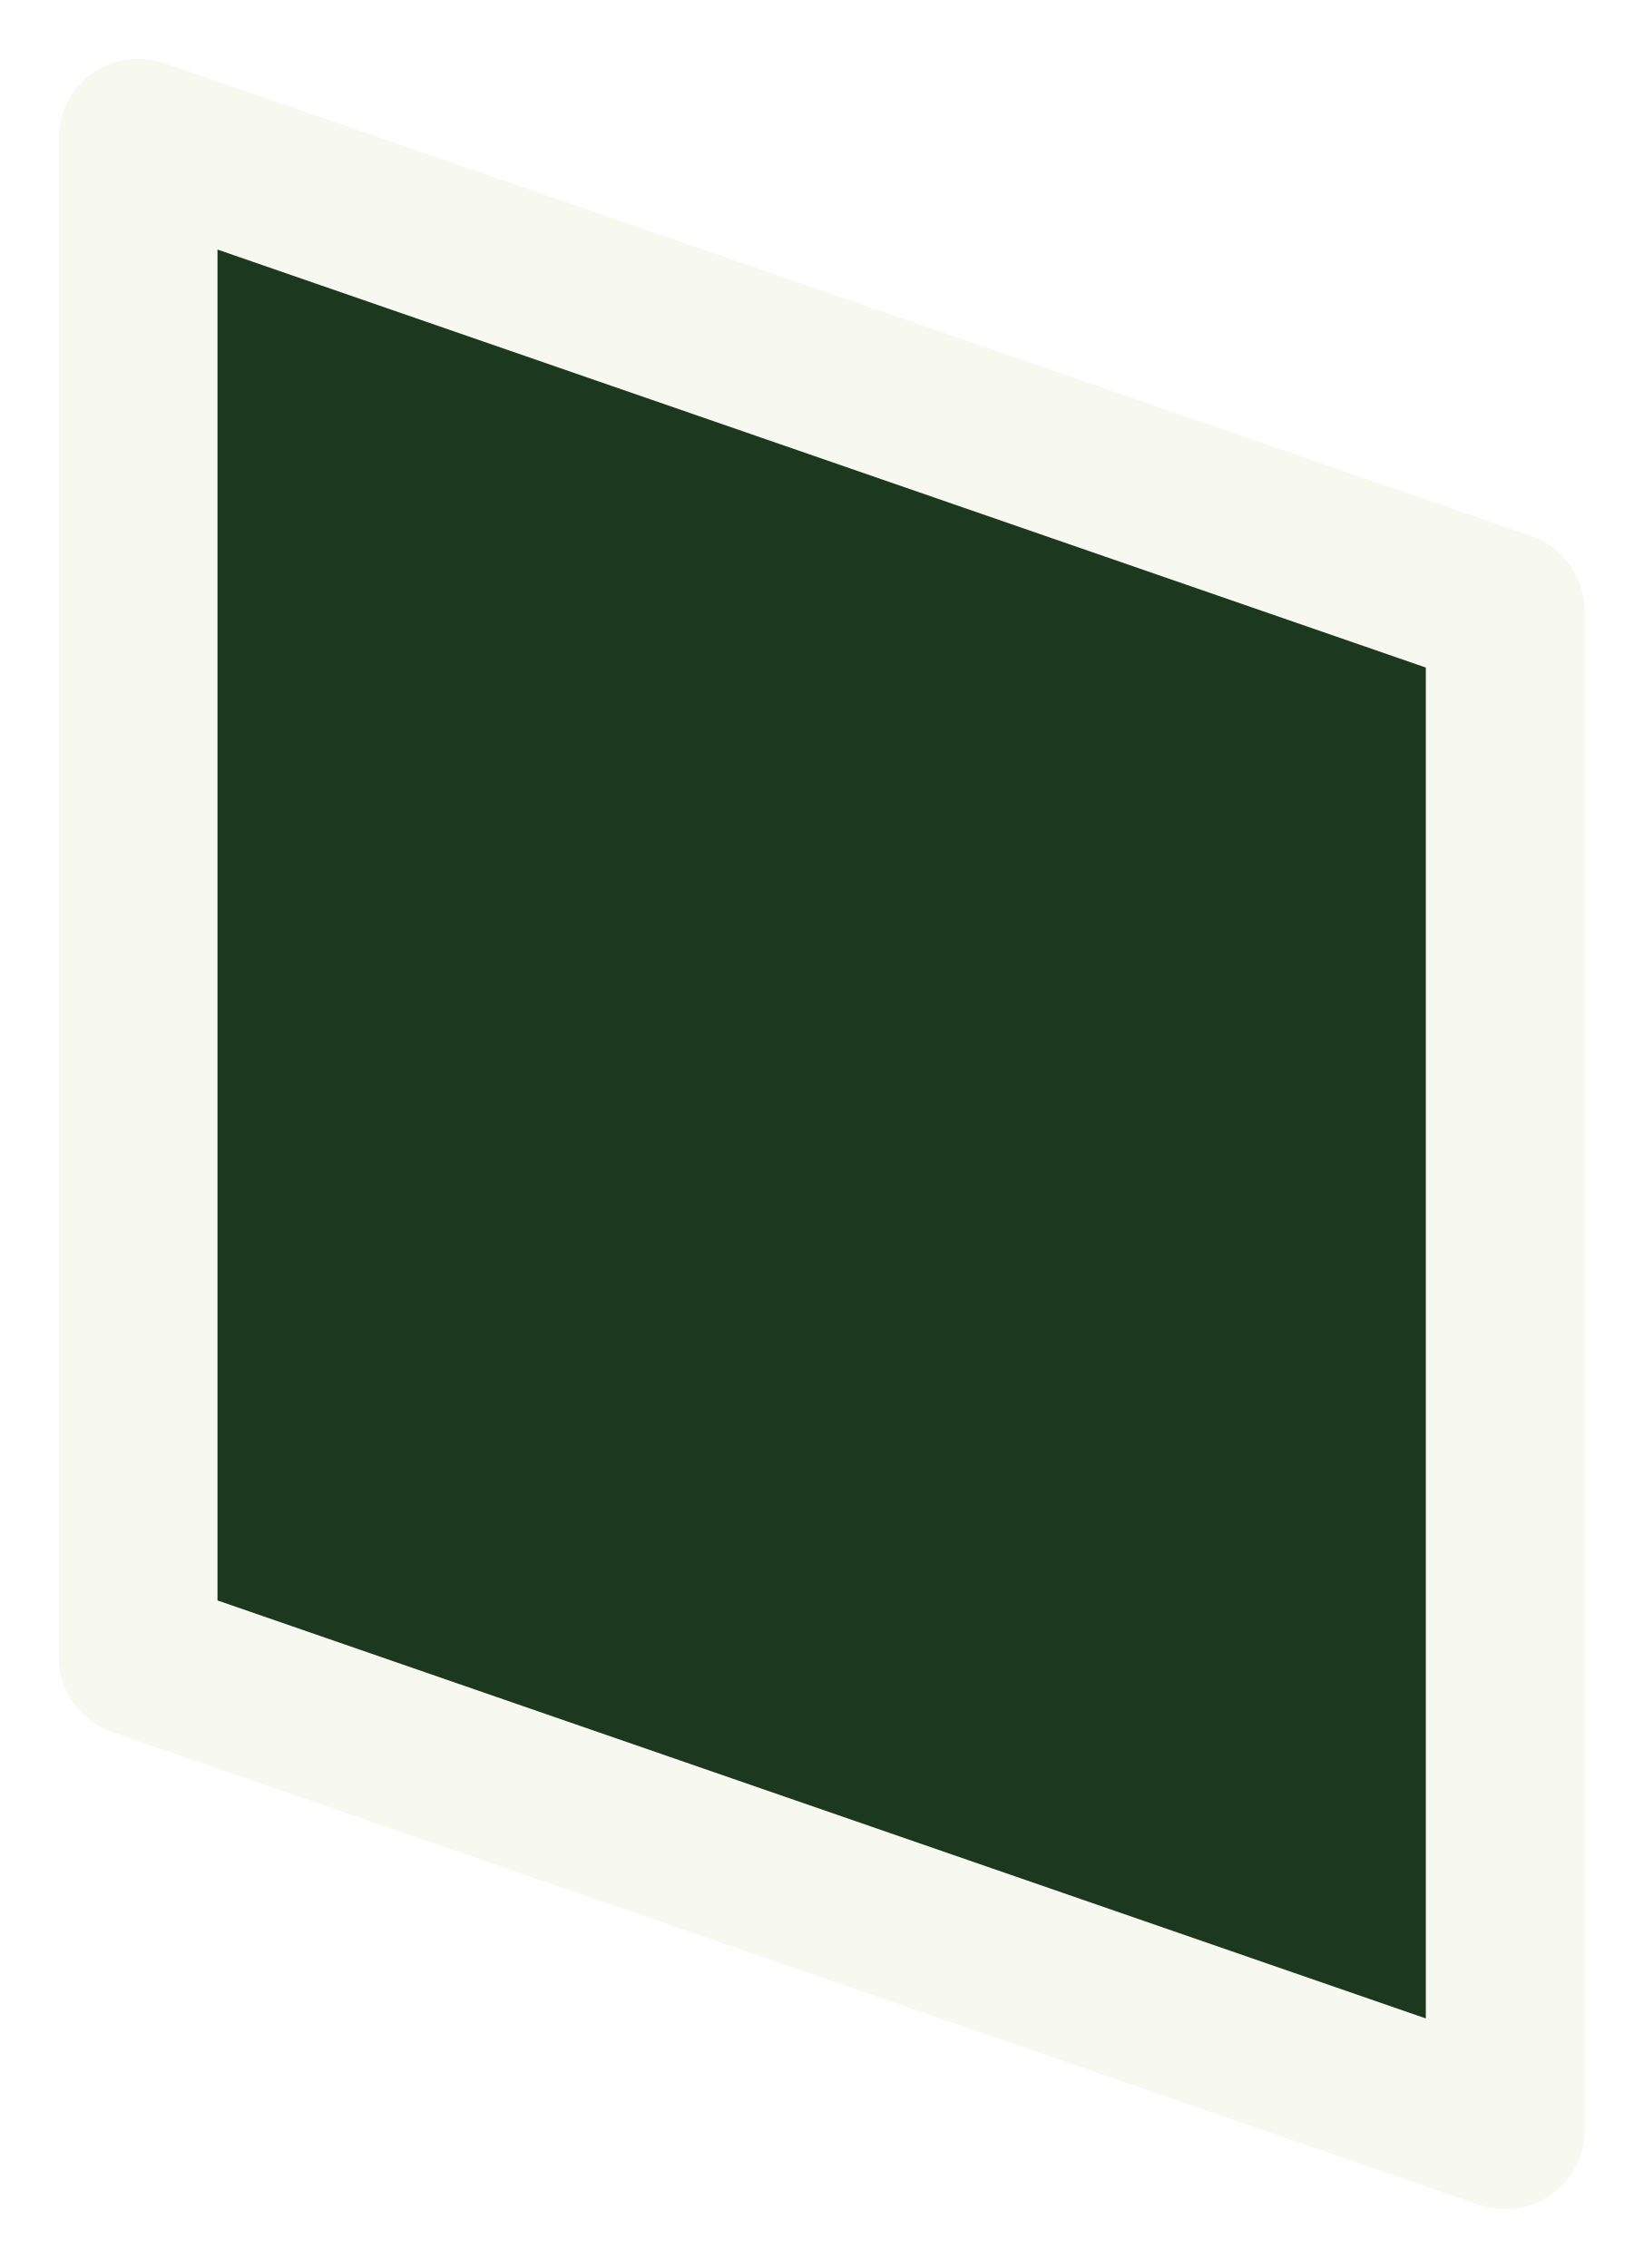
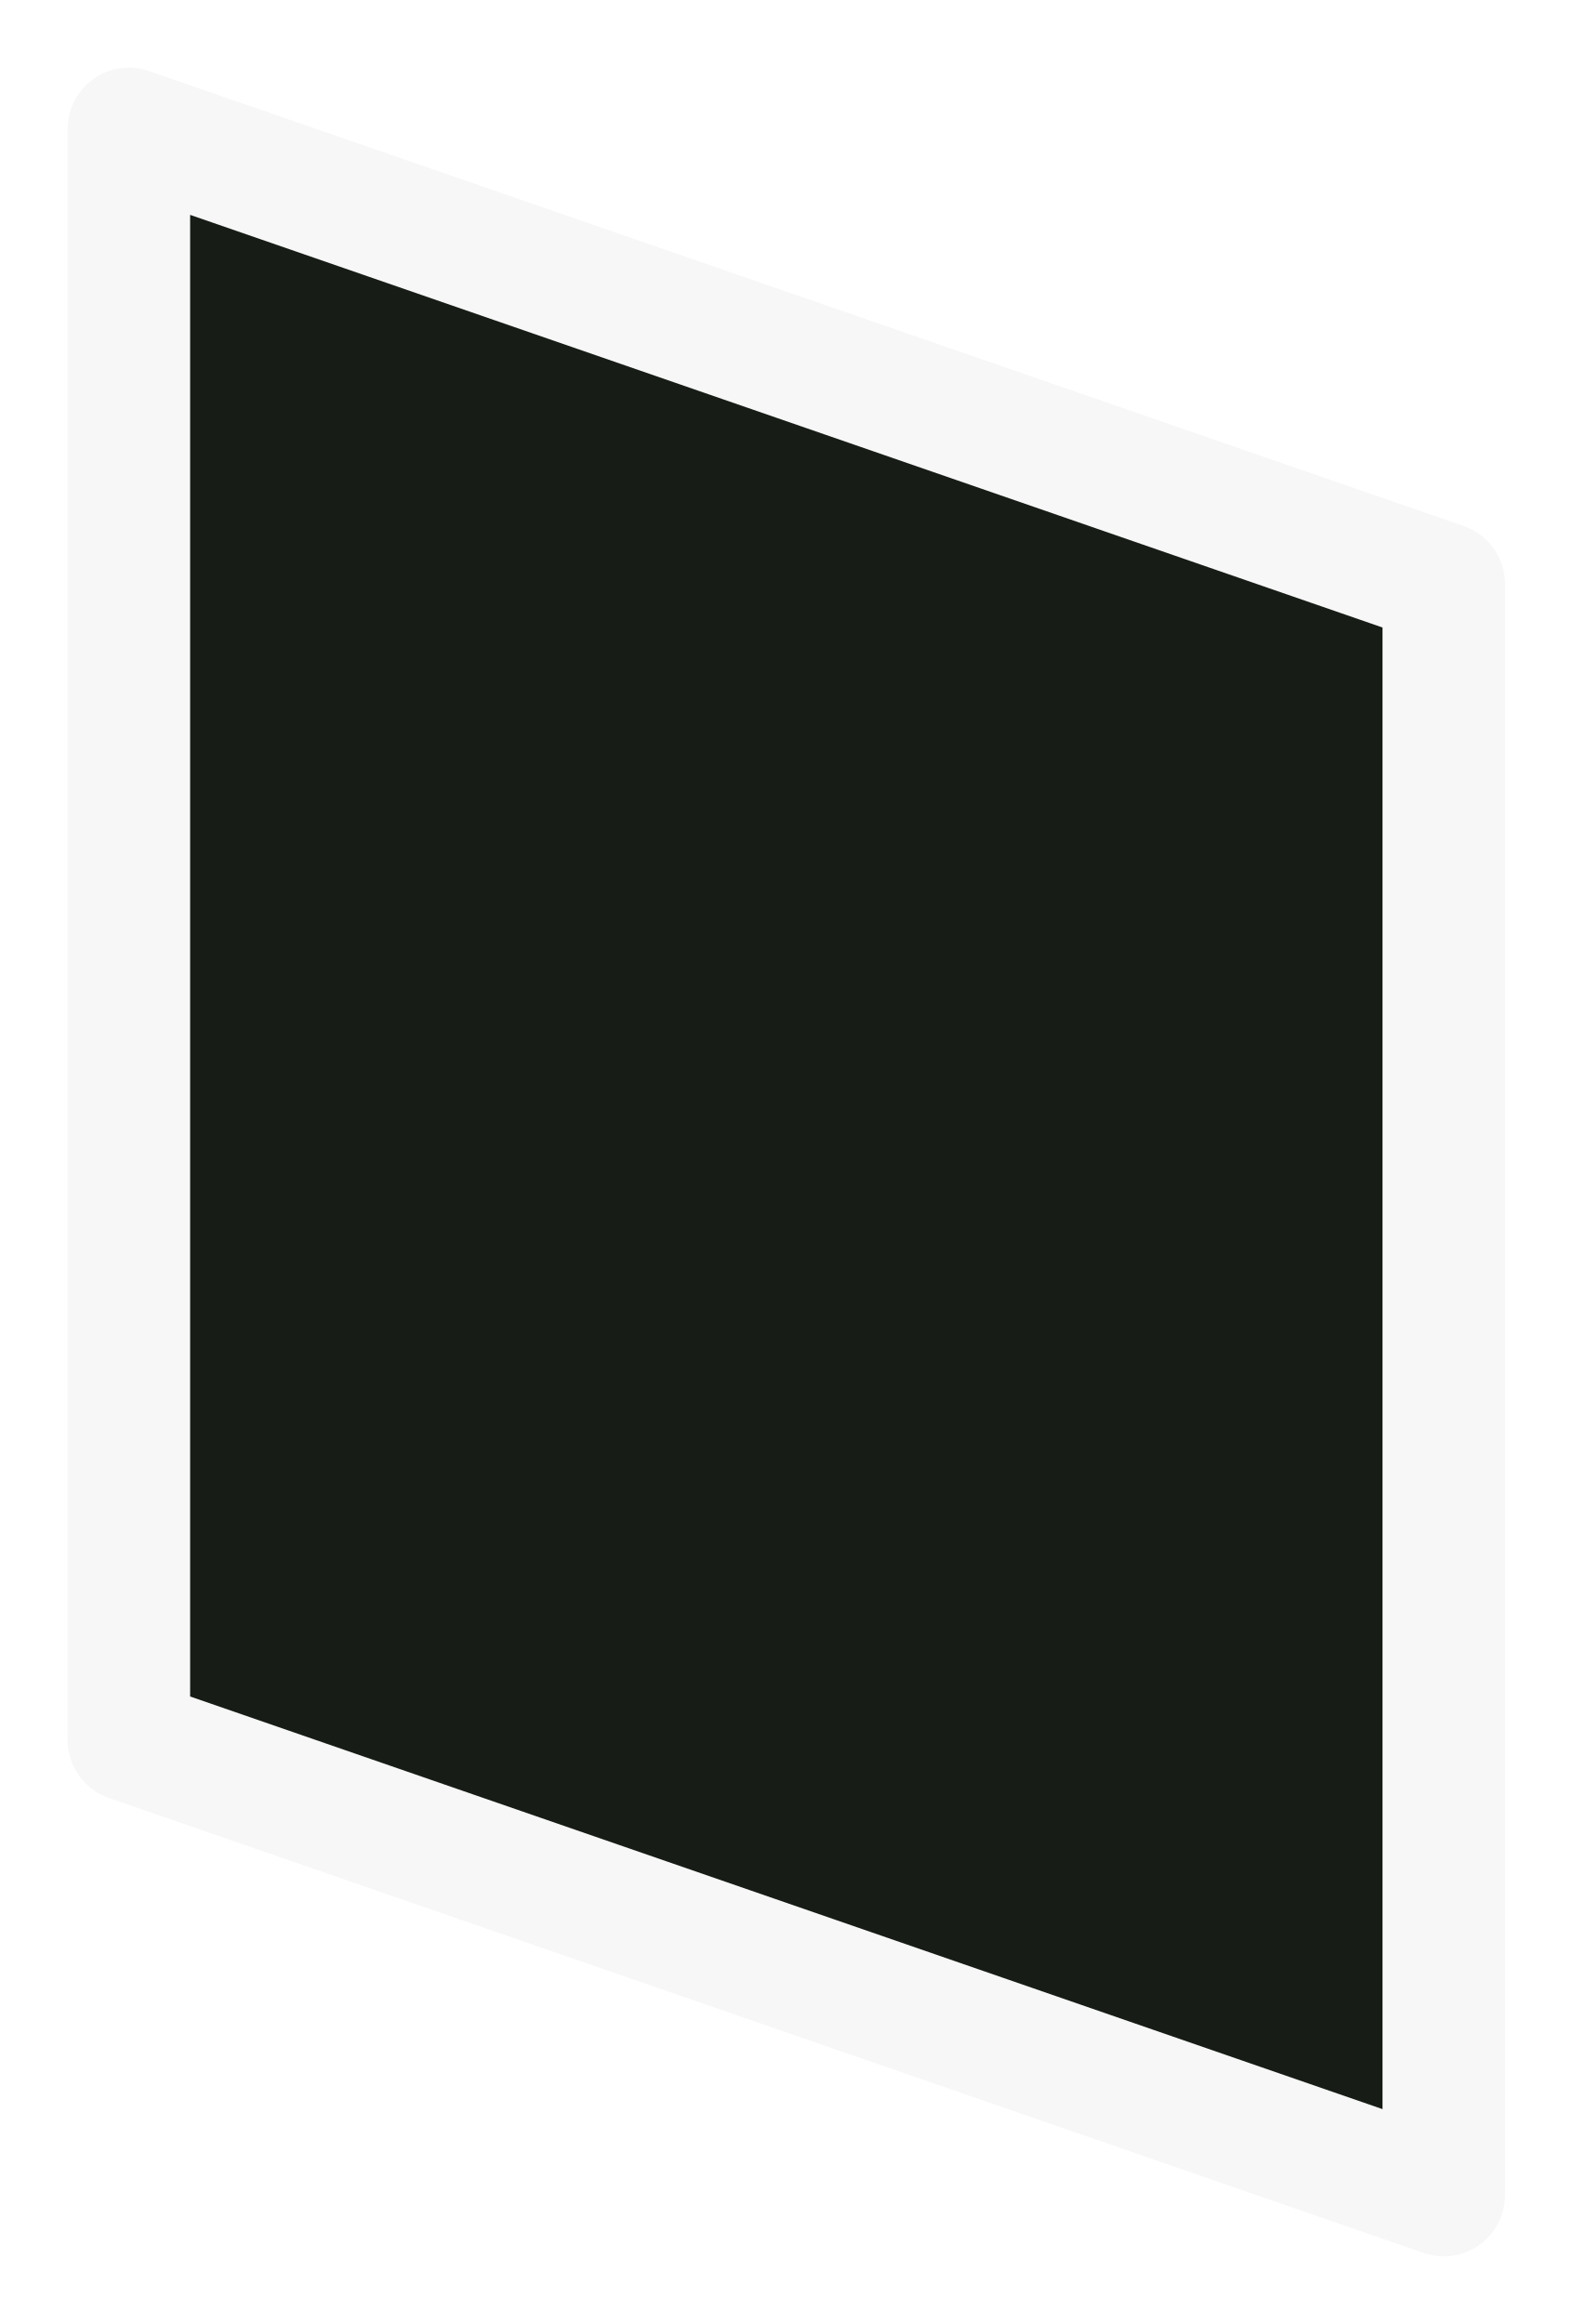
- <svg xmlns="http://www.w3.org/2000/svg" viewBox="46.10 46.58 23.80 32.85" role="img" aria-label="SLAT_1 EXT OFF" data-device="SLAT_1" data-level="EXT" data-mode="OFF">
-   <path d="M48.10 48.58 L67.90 55.43 L67.90 77.43 L48.10 70.58 Z" fill="#1c391f" fill-opacity="1" stroke="#f7f8ef" stroke-width="2.3" stroke-linejoin="round" />
+ <svg xmlns="http://www.w3.org/2000/svg" viewBox="45.80 47.38 24.40 36.06" role="img" aria-label="SLAT_1 EXT OFF" data-device="SLAT_1" data-level="EXT" data-mode="OFF">
+   <path d="M47.80 49.38 L68.20 56.44 L68.20 81.44 L47.80 74.38 Z" fill="#171d16" fill-opacity="1" stroke="#f7f7f7" stroke-width="1.9" stroke-linejoin="round" />
</svg>
